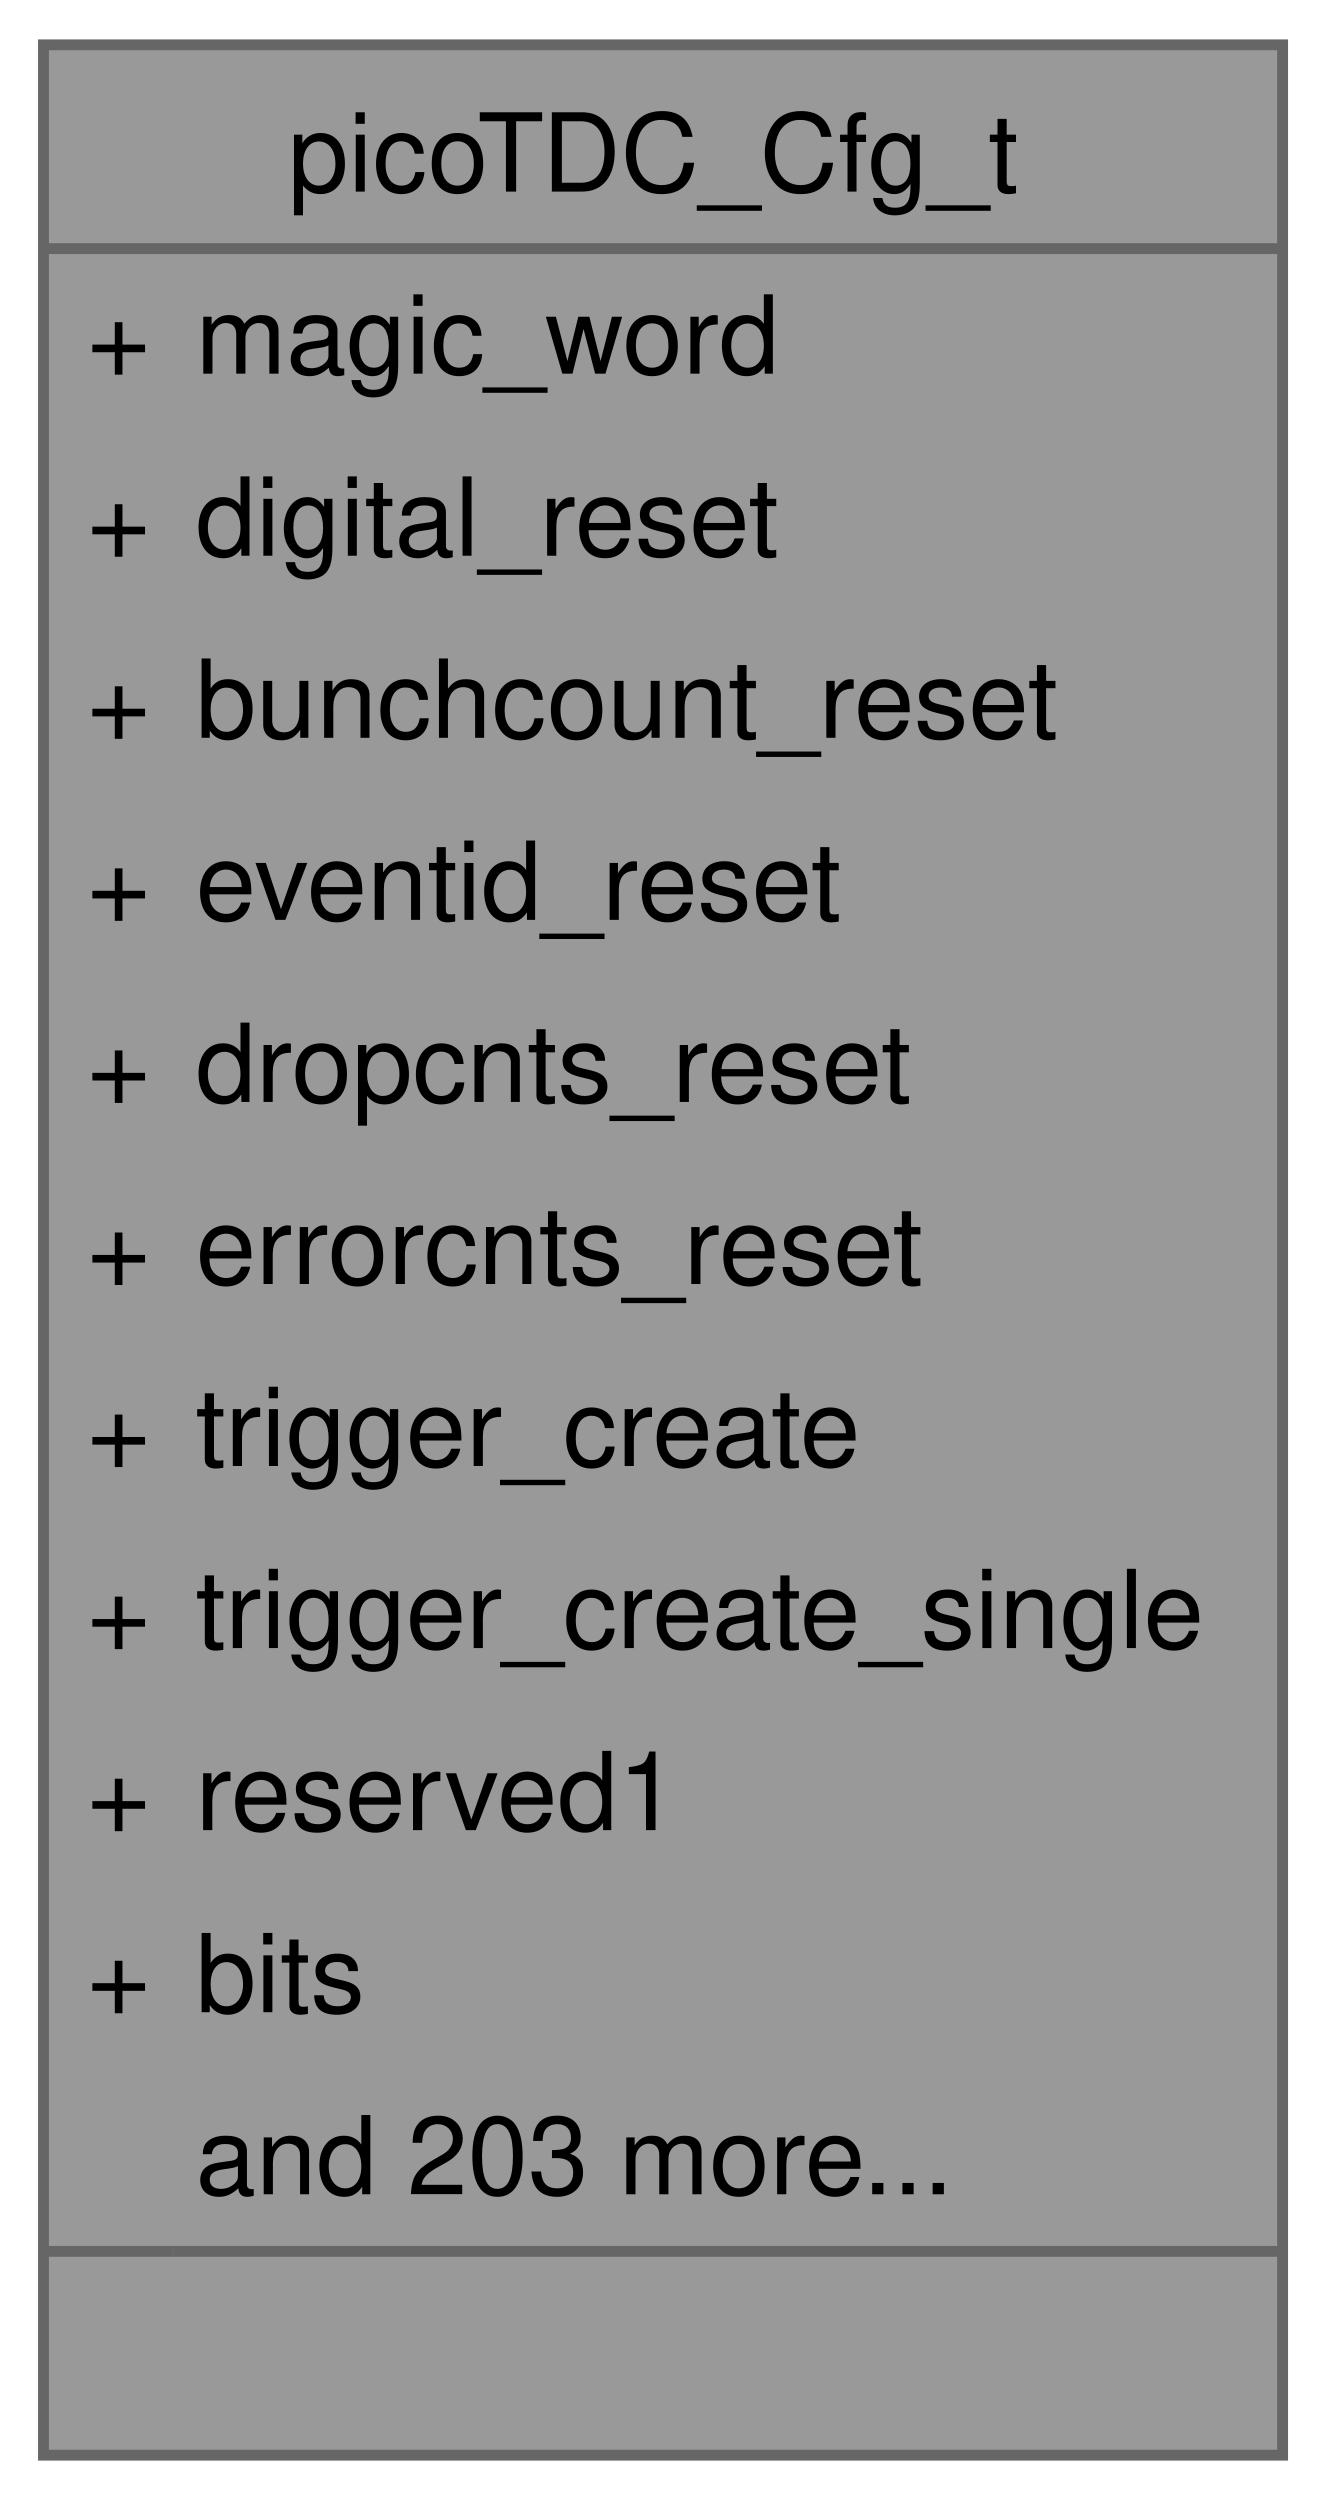
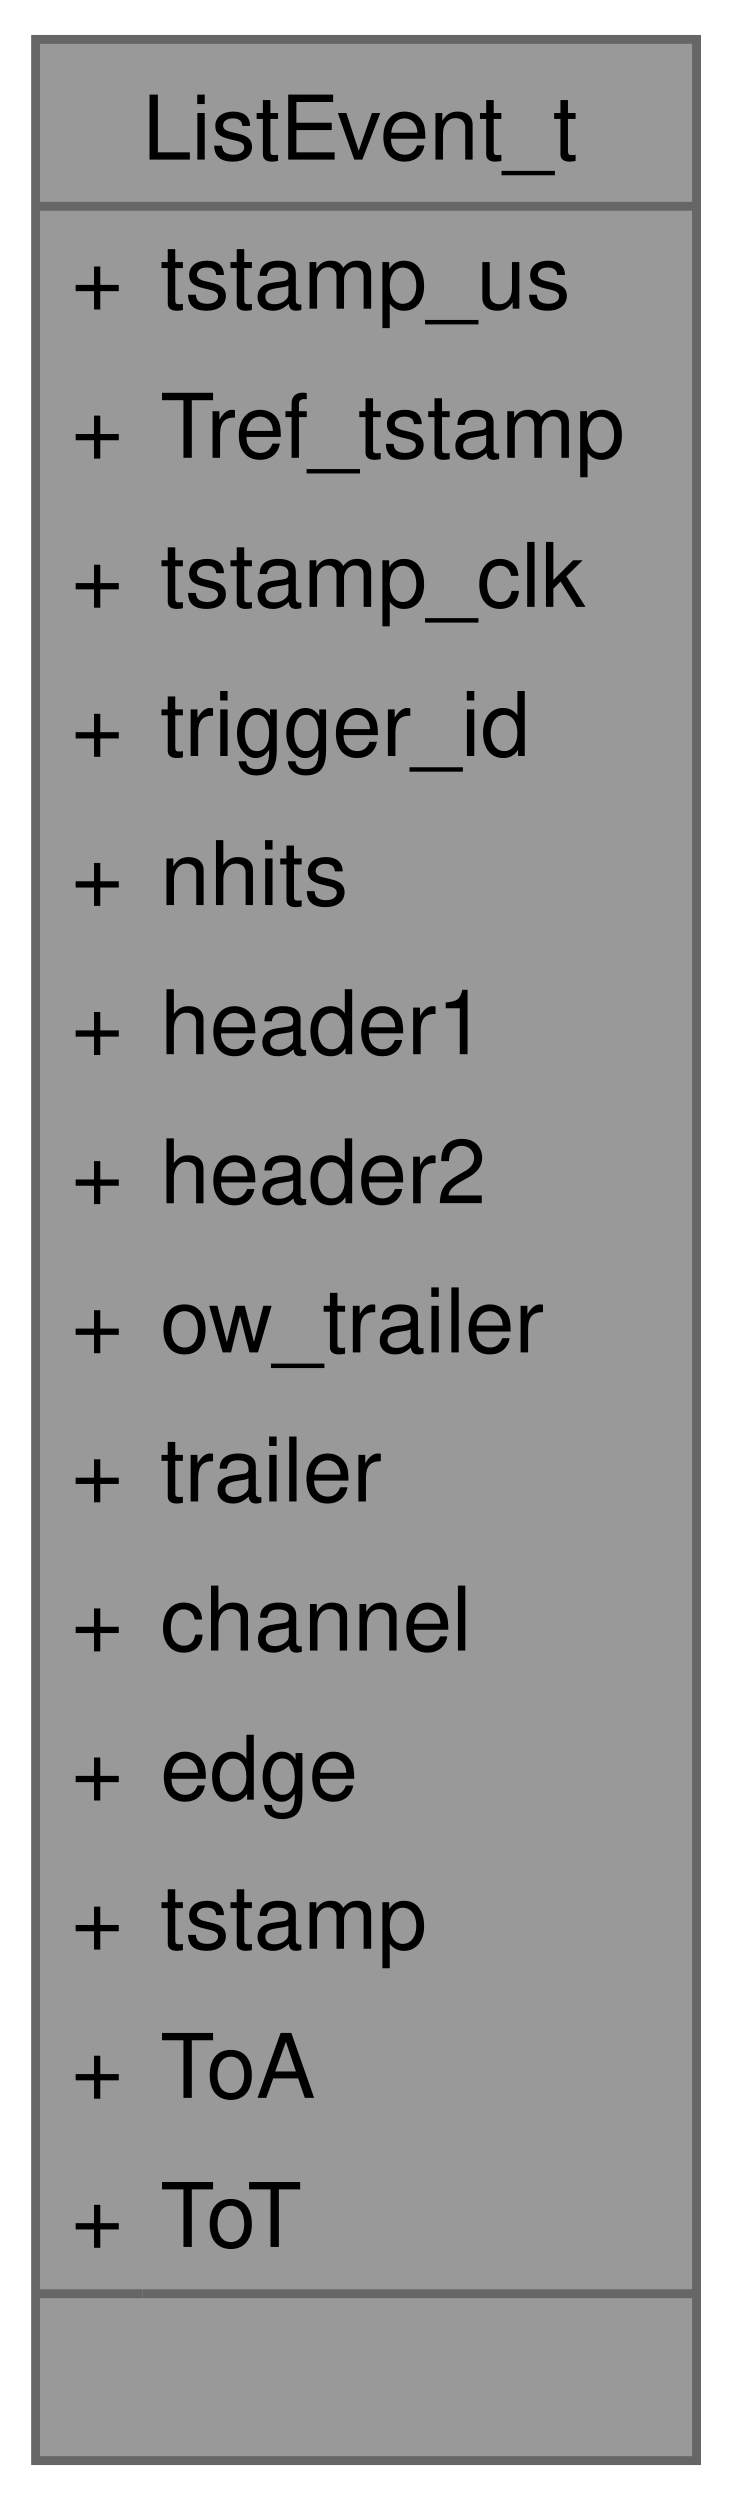
- <svg xmlns="http://www.w3.org/2000/svg" xmlns:xlink="http://www.w3.org/1999/xlink" width="122pt" height="230pt" viewBox="0.00 0.00 122.00 229.75">
-   <g id="graph0" class="graph" transform="scale(1 1) rotate(0) translate(4 225.75)">
+ <svg xmlns="http://www.w3.org/2000/svg" xmlns:xlink="http://www.w3.org/1999/xlink" width="82pt" height="280pt" viewBox="0.00 0.00 82.25 280.00">
+   <g id="graph0" class="graph" transform="scale(1 1) rotate(0) translate(4 276)">
    <g id="Node000001" class="node">
      <g id="a_Node000001">
-         <a xlink:title=" ">
-           <polygon fill="#999999" stroke="none" points="114,-221.75 0,-221.75 0,0 114,0 114,-221.75" />
-           <text text-anchor="start" x="22.5" y="-208.25" font-family="Helvetica,sans-Serif" font-size="10.00">picoTDC_Cfg_t</text>
+         <a xlink:title="List Event data structure for timing mode.">
+           <polygon fill="#999999" stroke="none" points="74.25,-272 0,-272 0,0 74.25,0 74.25,-272" />
+           <text text-anchor="start" x="12" y="-258.5" font-family="Helvetica,sans-Serif" font-size="10.00">ListEvent_t</text>
+           <text text-anchor="start" x="4" y="-241.75" font-family="Helvetica,sans-Serif" font-size="10.00">+</text>
+           <text text-anchor="start" x="14" y="-241.75" font-family="Helvetica,sans-Serif" font-size="10.00">tstamp_us</text>
+           <text text-anchor="start" x="4" y="-225" font-family="Helvetica,sans-Serif" font-size="10.00">+</text>
+           <text text-anchor="start" x="14" y="-225" font-family="Helvetica,sans-Serif" font-size="10.00">Tref_tstamp</text>
+           <text text-anchor="start" x="4" y="-208.25" font-family="Helvetica,sans-Serif" font-size="10.00">+</text>
+           <text text-anchor="start" x="14" y="-208.25" font-family="Helvetica,sans-Serif" font-size="10.00">tstamp_clk</text>
          <text text-anchor="start" x="4" y="-191.5" font-family="Helvetica,sans-Serif" font-size="10.00">+</text>
-           <text text-anchor="start" x="14" y="-191.5" font-family="Helvetica,sans-Serif" font-size="10.00">magic_word</text>
+           <text text-anchor="start" x="14" y="-191.5" font-family="Helvetica,sans-Serif" font-size="10.00">trigger_id</text>
          <text text-anchor="start" x="4" y="-174.75" font-family="Helvetica,sans-Serif" font-size="10.00">+</text>
-           <text text-anchor="start" x="14" y="-174.75" font-family="Helvetica,sans-Serif" font-size="10.00">digital_reset</text>
+           <text text-anchor="start" x="14" y="-174.75" font-family="Helvetica,sans-Serif" font-size="10.00">nhits</text>
          <text text-anchor="start" x="4" y="-158" font-family="Helvetica,sans-Serif" font-size="10.00">+</text>
-           <text text-anchor="start" x="14" y="-158" font-family="Helvetica,sans-Serif" font-size="10.00">bunchcount_reset</text>
+           <text text-anchor="start" x="14" y="-158" font-family="Helvetica,sans-Serif" font-size="10.00">header1</text>
          <text text-anchor="start" x="4" y="-141.25" font-family="Helvetica,sans-Serif" font-size="10.00">+</text>
-           <text text-anchor="start" x="14" y="-141.25" font-family="Helvetica,sans-Serif" font-size="10.00">eventid_reset</text>
+           <text text-anchor="start" x="14" y="-141.25" font-family="Helvetica,sans-Serif" font-size="10.00">header2</text>
          <text text-anchor="start" x="4" y="-124.5" font-family="Helvetica,sans-Serif" font-size="10.00">+</text>
-           <text text-anchor="start" x="14" y="-124.5" font-family="Helvetica,sans-Serif" font-size="10.00">dropcnts_reset</text>
+           <text text-anchor="start" x="14" y="-124.5" font-family="Helvetica,sans-Serif" font-size="10.00">ow_trailer</text>
          <text text-anchor="start" x="4" y="-107.75" font-family="Helvetica,sans-Serif" font-size="10.00">+</text>
-           <text text-anchor="start" x="14" y="-107.75" font-family="Helvetica,sans-Serif" font-size="10.00">errorcnts_reset</text>
+           <text text-anchor="start" x="14" y="-107.75" font-family="Helvetica,sans-Serif" font-size="10.00">trailer</text>
          <text text-anchor="start" x="4" y="-91" font-family="Helvetica,sans-Serif" font-size="10.00">+</text>
-           <text text-anchor="start" x="14" y="-91" font-family="Helvetica,sans-Serif" font-size="10.00">trigger_create</text>
+           <text text-anchor="start" x="14" y="-91" font-family="Helvetica,sans-Serif" font-size="10.00">channel</text>
          <text text-anchor="start" x="4" y="-74.25" font-family="Helvetica,sans-Serif" font-size="10.00">+</text>
-           <text text-anchor="start" x="14" y="-74.25" font-family="Helvetica,sans-Serif" font-size="10.00">trigger_create_single</text>
+           <text text-anchor="start" x="14" y="-74.25" font-family="Helvetica,sans-Serif" font-size="10.00">edge</text>
          <text text-anchor="start" x="4" y="-57.5" font-family="Helvetica,sans-Serif" font-size="10.00">+</text>
-           <text text-anchor="start" x="14" y="-57.5" font-family="Helvetica,sans-Serif" font-size="10.00">reserved1</text>
+           <text text-anchor="start" x="14" y="-57.5" font-family="Helvetica,sans-Serif" font-size="10.00">tstamp</text>
          <text text-anchor="start" x="4" y="-40.75" font-family="Helvetica,sans-Serif" font-size="10.00">+</text>
-           <text text-anchor="start" x="14" y="-40.75" font-family="Helvetica,sans-Serif" font-size="10.00">bits</text>
-           <text text-anchor="start" x="14" y="-24" font-family="Helvetica,sans-Serif" font-size="10.00">and 203 more...</text>
-           <text text-anchor="start" x="55.88" y="-7.25" font-family="Helvetica,sans-Serif" font-size="10.00"> </text>
-           <polygon fill="#666666" stroke="#666666" points="0,-203 0,-203 114,-203 114,-203 0,-203" />
+           <text text-anchor="start" x="14" y="-40.75" font-family="Helvetica,sans-Serif" font-size="10.00">ToA</text>
+           <text text-anchor="start" x="4" y="-24" font-family="Helvetica,sans-Serif" font-size="10.00">+</text>
+           <text text-anchor="start" x="14" y="-24" font-family="Helvetica,sans-Serif" font-size="10.00">ToT</text>
+           <text text-anchor="start" x="36" y="-7.25" font-family="Helvetica,sans-Serif" font-size="10.00"> </text>
+           <polygon fill="#666666" stroke="#666666" points="0,-253.25 0,-253.25 74.25,-253.25 74.25,-253.25 0,-253.25" />
          <polygon fill="#666666" stroke="#666666" points="0,-18.75 0,-18.75 12,-18.75 12,-18.75 0,-18.75" />
-           <polygon fill="#666666" stroke="#666666" points="12,-18.75 12,-18.75 114,-18.75 114,-18.75 12,-18.75" />
-           <polygon fill="none" stroke="#666666" points="0,0 0,-221.75 114,-221.75 114,0 0,0" />
+           <polygon fill="#666666" stroke="#666666" points="12,-18.75 12,-18.75 74.25,-18.75 74.25,-18.75 12,-18.75" />
+           <polygon fill="none" stroke="#666666" points="0,0 0,-272 74.25,-272 74.25,0 0,0" />
        </a>
      </g>
    </g>
  </g>
</svg>
